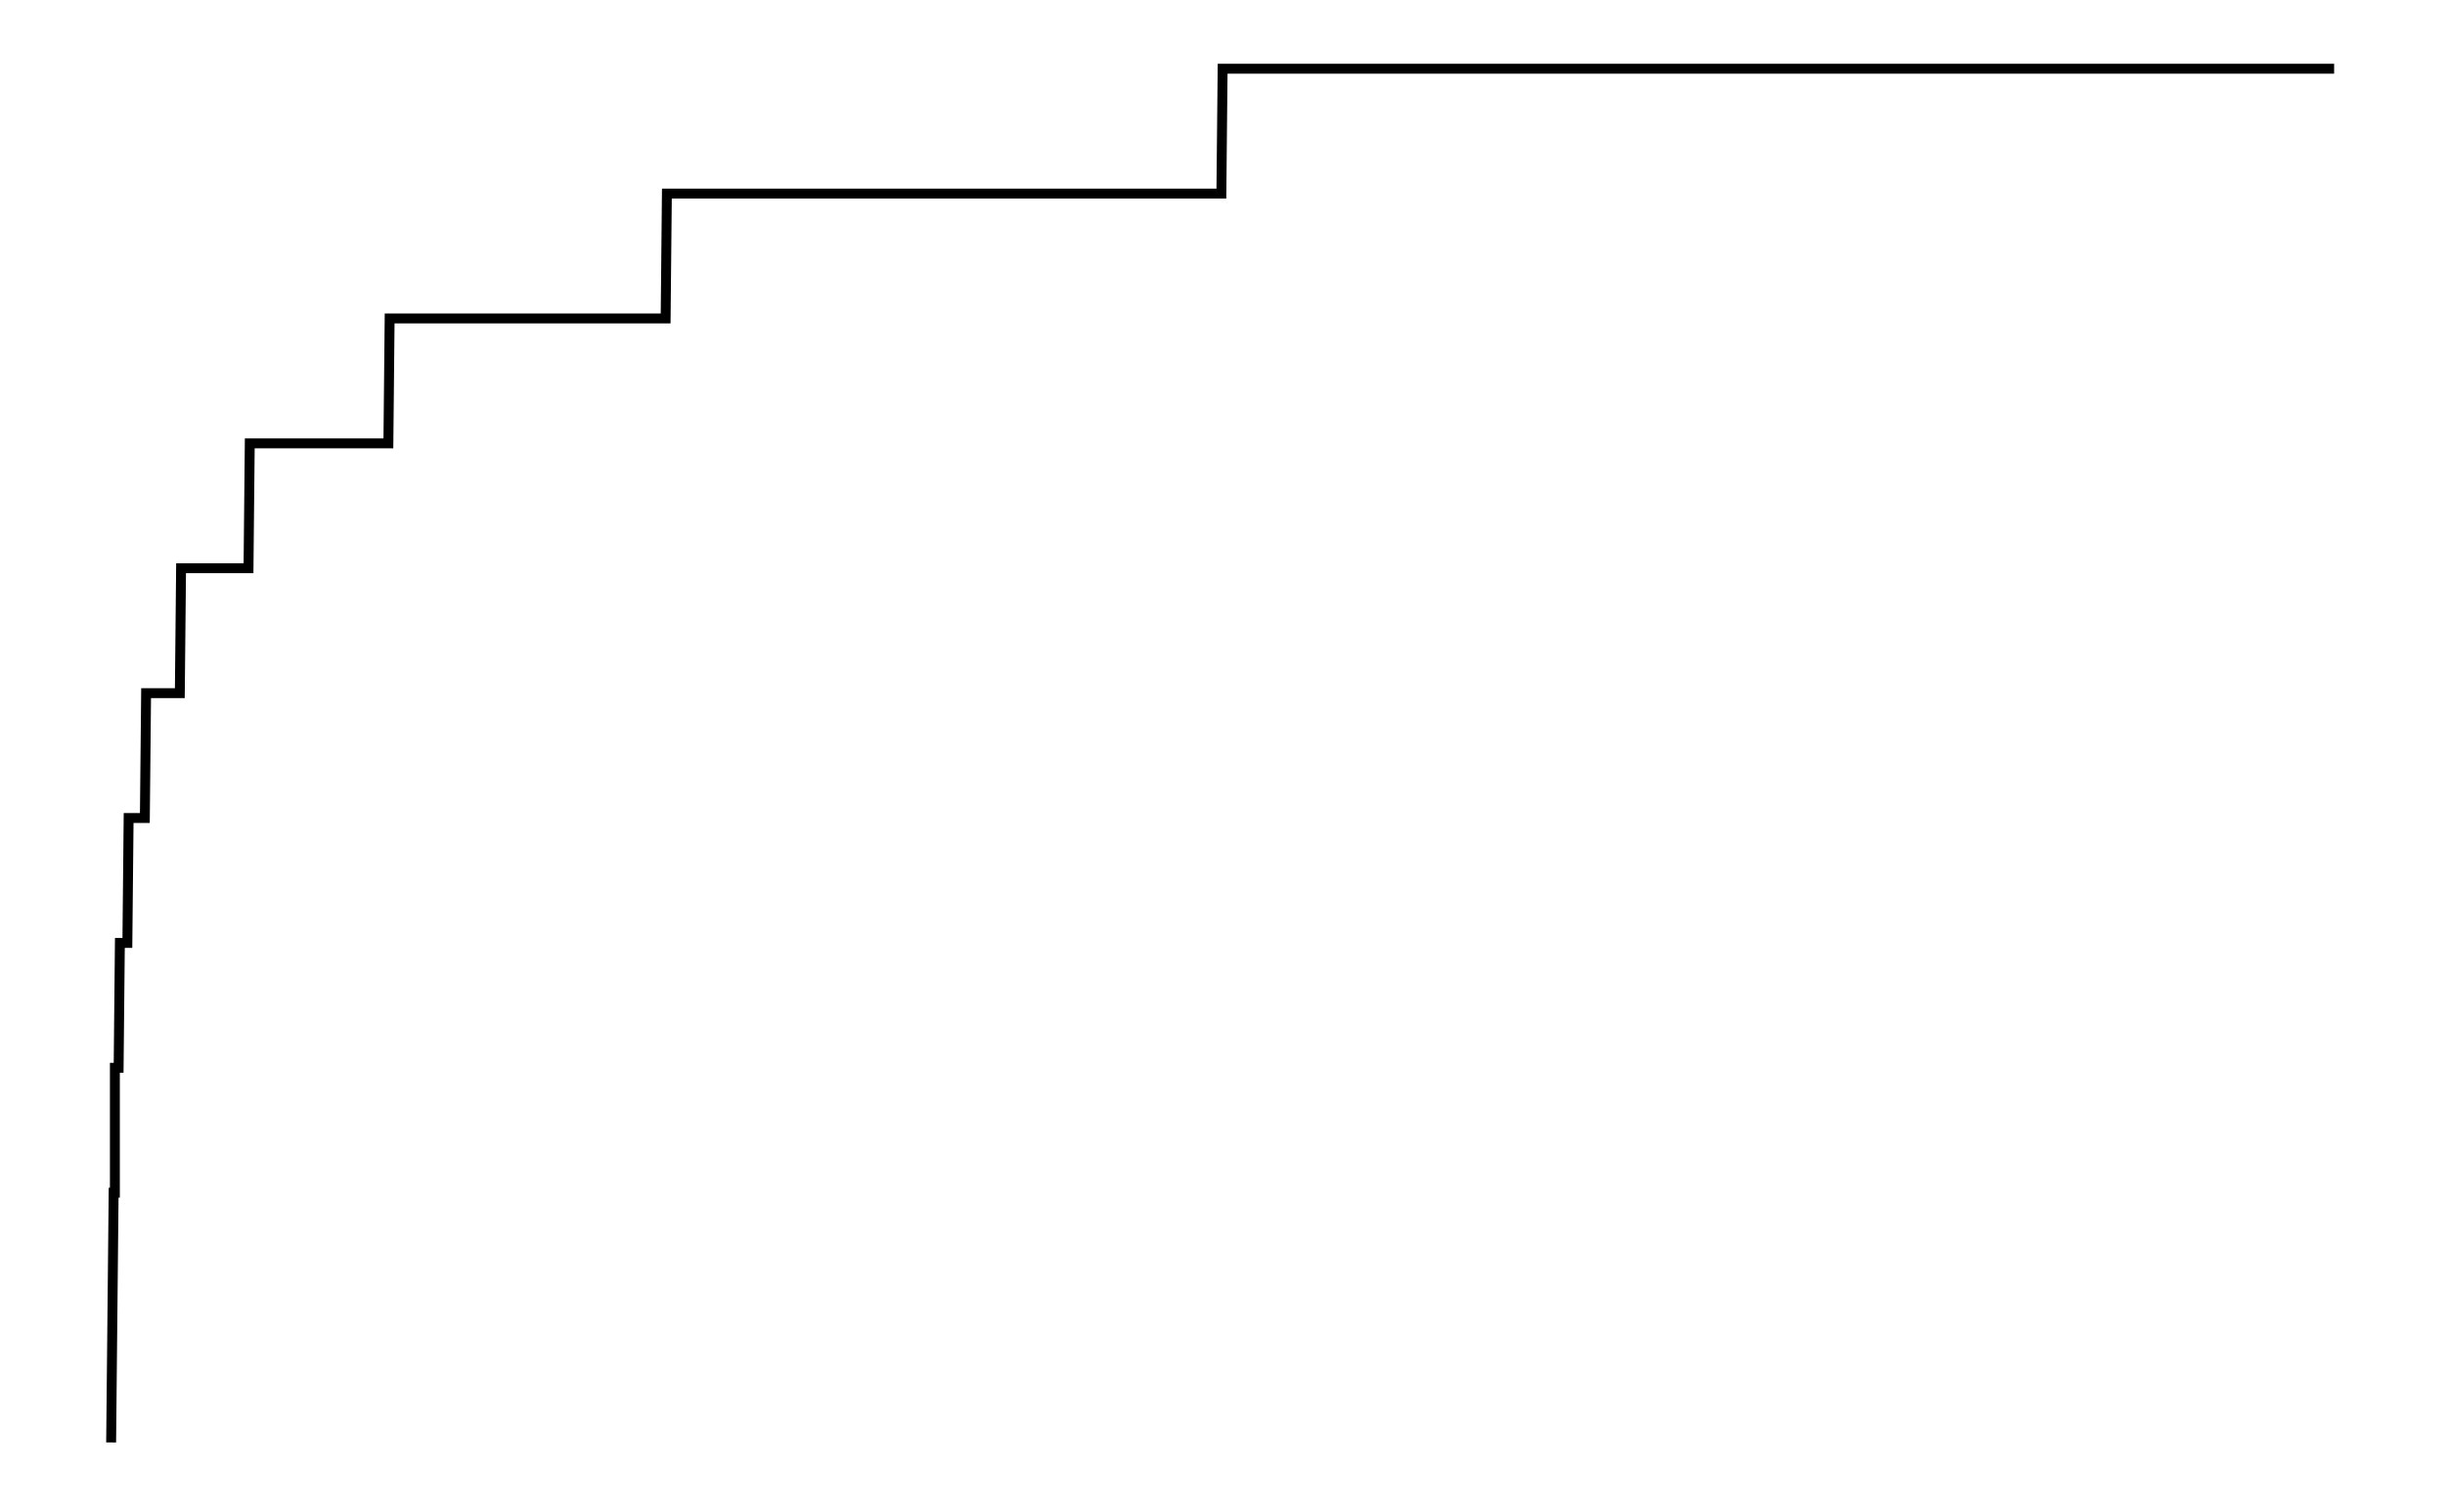
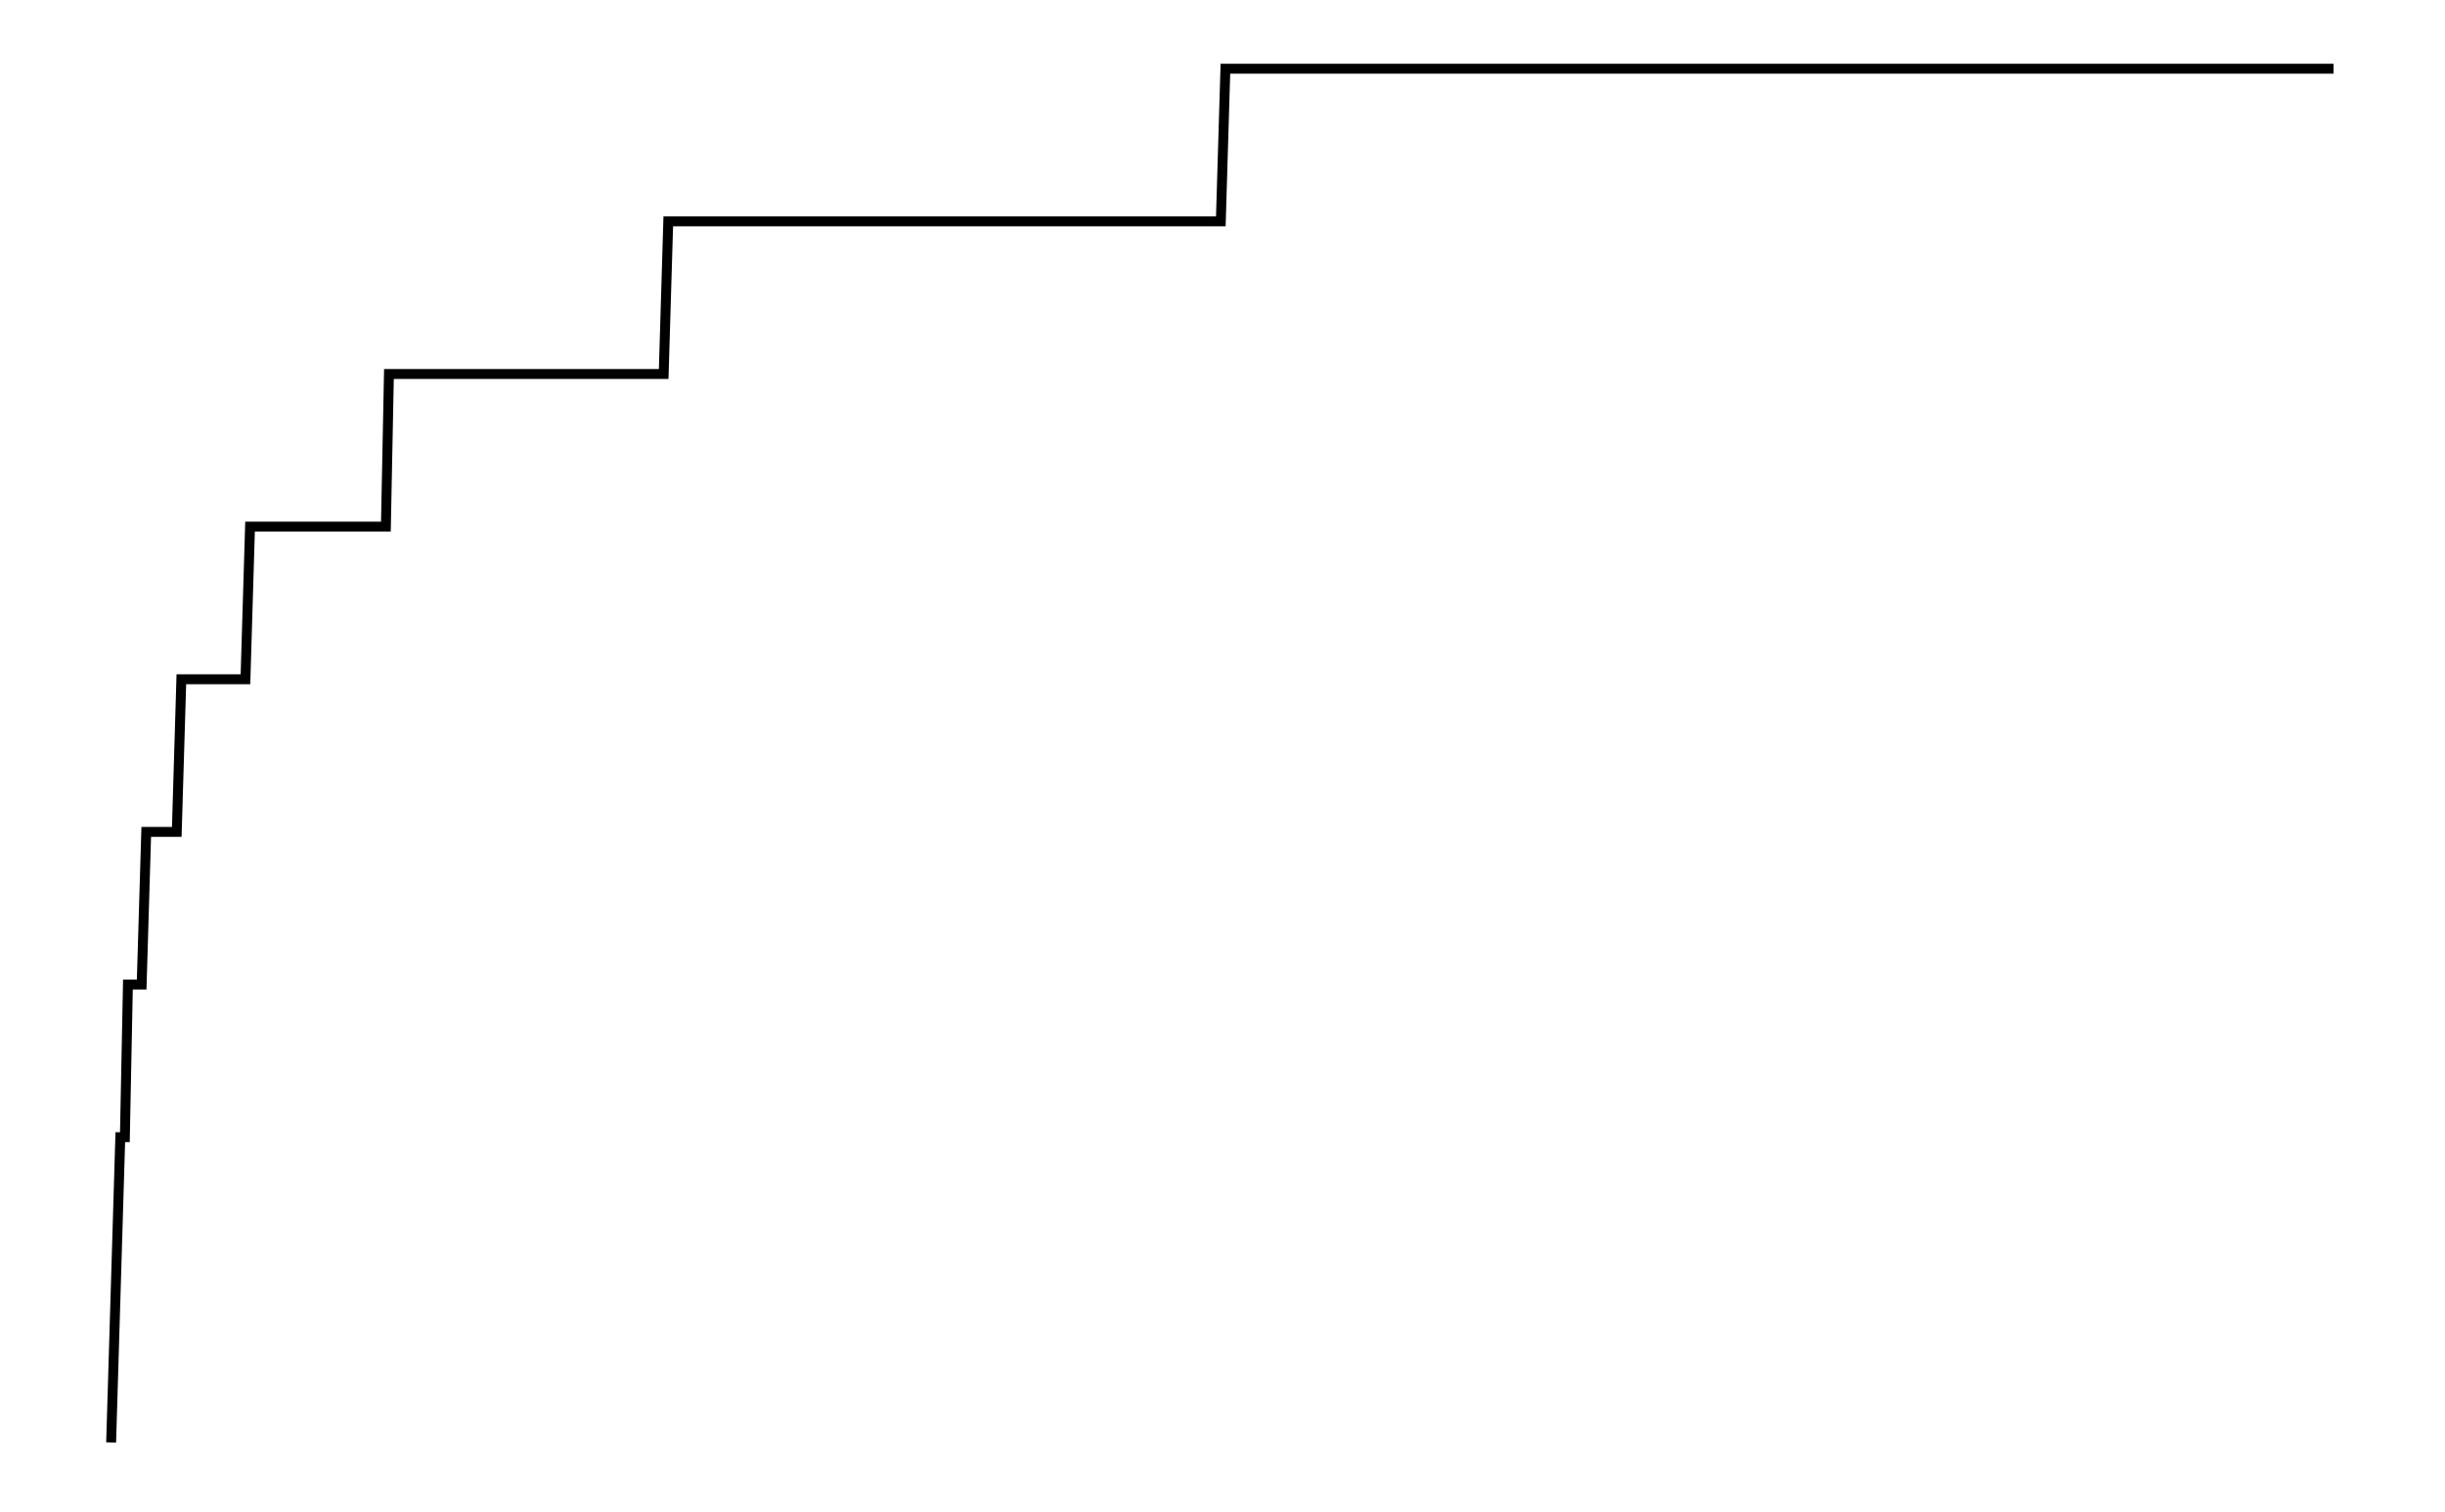
<svg xmlns="http://www.w3.org/2000/svg" width="161.8" height="100.0" viewBox="-5.00 -5.00 171.80 110.00">
-   <g fill="none" stroke="black" stroke-width="0.055%" transform="translate(0, 100) scale(9.0909, -9.0909)">
-     <polyline points="0.00,0.00 0.01,1.00 0.02,2.00 0.03,2.00 0.03,3.00 0.04,3.00 0.05,3.00 0.06,3.00 0.07,4.00 0.08,4.00 0.09,4.00 0.10,4.00 0.10,4.00 0.11,4.00 0.12,4.00 0.13,4.00 0.14,5.00 0.15,5.00 0.16,5.00 0.17,5.00 0.17,5.00 0.18,5.00 0.19,5.00 0.20,5.00 0.21,5.00 0.22,5.00 0.23,5.00 0.23,5.00 0.24,5.00 0.25,5.00 0.26,5.00 0.27,5.00 0.28,6.00 0.29,6.00 0.30,6.00 0.30,6.00 0.31,6.00 0.32,6.00 0.33,6.00 0.34,6.00 0.35,6.00 0.36,6.00 0.37,6.00 0.37,6.00 0.38,6.00 0.39,6.00 0.40,6.00 0.41,6.00 0.42,6.00 0.43,6.00 0.43,6.00 0.44,6.00 0.45,6.00 0.46,6.00 0.47,6.00 0.48,6.00 0.49,6.00 0.50,6.00 0.50,6.00 0.51,6.00 0.52,6.00 0.53,6.00 0.54,6.00 0.55,6.00 0.56,7.00 0.57,7.00 0.57,7.00 0.58,7.00 0.59,7.00 0.60,7.00 0.61,7.00 0.62,7.00 0.63,7.00 0.63,7.00 0.64,7.00 0.65,7.00 0.66,7.00 0.67,7.00 0.68,7.00 0.69,7.00 0.70,7.00 0.70,7.00 0.71,7.00 0.72,7.00 0.73,7.00 0.74,7.00 0.75,7.00 0.76,7.00 0.77,7.00 0.77,7.00 0.78,7.00 0.79,7.00 0.80,7.00 0.81,7.00 0.82,7.00 0.83,7.00 0.83,7.00 0.84,7.00 0.85,7.00 0.86,7.00 0.87,7.00 0.88,7.00 0.89,7.00 0.90,7.00 0.90,7.00 0.91,7.00 0.92,7.00 0.93,7.00 0.94,7.00 0.95,7.00 0.96,7.00 0.97,7.00 0.97,7.00 0.98,7.00 0.99,7.00 1.00,7.00 1.01,7.00 1.02,7.00 1.03,7.00 1.03,7.00 1.04,7.00 1.05,7.00 1.06,7.00 1.07,7.00 1.08,7.00 1.09,7.00 1.10,7.00 1.10,7.00 1.11,8.00 1.12,8.00 1.13,8.00 1.14,8.00 1.15,8.00 1.16,8.00 1.17,8.00 1.17,8.00 1.18,8.00 1.19,8.00 1.20,8.00 1.21,8.00 1.22,8.00 1.23,8.00 1.23,8.00 1.24,8.00 1.25,8.00 1.26,8.00 1.27,8.00 1.28,8.00 1.29,8.00 1.30,8.00 1.30,8.00 1.31,8.00 1.32,8.00 1.33,8.00 1.34,8.00 1.35,8.00 1.36,8.00 1.37,8.00 1.37,8.00 1.38,8.00 1.39,8.00 1.40,8.00 1.41,8.00 1.42,8.00 1.43,8.00 1.43,8.00 1.44,8.00 1.45,8.00 1.46,8.00 1.47,8.00 1.48,8.00 1.49,8.00 1.50,8.00 1.50,8.00 1.51,8.00 1.52,8.00 1.53,8.00 1.54,8.00 1.55,8.00 1.56,8.00 1.57,8.00 1.57,8.00 1.58,8.00 1.59,8.00 1.60,8.00 1.61,8.00 1.62,8.00 1.63,8.00 1.63,8.00 1.64,8.00 1.65,8.00 1.66,8.00 1.67,8.00 1.68,8.00 1.69,8.00 1.70,8.00 1.70,8.00 1.71,8.00 1.72,8.00 1.73,8.00 1.74,8.00 1.75,8.00 1.76,8.00 1.77,8.00 1.77,8.00 1.78,8.00 1.79,8.00 1.80,8.00 1.81,8.00 1.82,8.00 1.83,8.00 1.83,8.00 1.84,8.00 1.85,8.00 1.86,8.00 1.87,8.00 1.88,8.00 1.89,8.00 1.90,8.00 1.90,8.00 1.91,8.00 1.92,8.00 1.93,8.00 1.94,8.00 1.95,8.00 1.96,8.00 1.97,8.00 1.97,8.00 1.98,8.00 1.99,8.00 2.00,8.00 2.01,8.00 2.02,8.00 2.03,8.00 2.03,8.00 2.04,8.00 2.05,8.00 2.06,8.00 2.07,8.00 2.08,8.00 2.09,8.00 2.10,8.00 2.10,8.00 2.11,8.00 2.12,8.00 2.13,8.00 2.14,8.00 2.15,8.00 2.16,8.00 2.17,8.00 2.17,8.00 2.18,8.00 2.19,8.00 2.20,8.00 2.21,8.00 2.22,8.00 2.23,9.00 2.23,9.00 2.24,9.00 2.25,9.00 2.26,9.00 2.27,9.00 2.28,9.00 2.29,9.00 2.30,9.00 2.30,9.00 2.31,9.00 2.32,9.00 2.33,9.00 2.34,9.00 2.35,9.00 2.36,9.00 2.37,9.00 2.37,9.00 2.38,9.00 2.39,9.00 2.40,9.00 2.41,9.00 2.42,9.00 2.43,9.00 2.43,9.00 2.44,9.00 2.45,9.00 2.46,9.00 2.47,9.00 2.48,9.00 2.49,9.00 2.50,9.00 2.50,9.00 2.51,9.00 2.52,9.00 2.53,9.00 2.54,9.00 2.55,9.00 2.56,9.00 2.56,9.00 2.57,9.00 2.58,9.00 2.59,9.00 2.60,9.00 2.61,9.00 2.62,9.00 2.63,9.00 2.63,9.00 2.64,9.00 2.65,9.00 2.66,9.00 2.67,9.00 2.68,9.00 2.69,9.00 2.70,9.00 2.70,9.00 2.71,9.00 2.72,9.00 2.73,9.00 2.74,9.00 2.75,9.00 2.76,9.00 2.76,9.00 2.77,9.00 2.78,9.00 2.79,9.00 2.80,9.00 2.81,9.00 2.82,9.00 2.83,9.00 2.83,9.00 2.84,9.00 2.85,9.00 2.86,9.00 2.87,9.00 2.88,9.00 2.89,9.00 2.90,9.00 2.90,9.00 2.91,9.00 2.92,9.00 2.93,9.00 2.94,9.00 2.95,9.00 2.96,9.00 2.96,9.00 2.97,9.00 2.98,9.00 2.99,9.00 3.00,9.00 3.01,9.00 3.02,9.00 3.03,9.00 3.03,9.00 3.04,9.00 3.05,9.00 3.06,9.00 3.07,9.00 3.08,9.00 3.09,9.00 3.10,9.00 3.10,9.00 3.11,9.00 3.12,9.00 3.13,9.00 3.14,9.00 3.15,9.00 3.16,9.00 3.16,9.00 3.17,9.00 3.18,9.00 3.19,9.00 3.20,9.00 3.21,9.00 3.22,9.00 3.23,9.00 3.23,9.00 3.24,9.00 3.25,9.00 3.26,9.00 3.27,9.00 3.28,9.00 3.29,9.00 3.30,9.00 3.30,9.00 3.31,9.00 3.32,9.00 3.33,9.00 3.34,9.00 3.35,9.00 3.36,9.00 3.36,9.00 3.37,9.00 3.38,9.00 3.39,9.00 3.40,9.00 3.41,9.00 3.42,9.00 3.43,9.00 3.43,9.00 3.44,9.00 3.45,9.00 3.46,9.00 3.47,9.00 3.48,9.00 3.49,9.00 3.50,9.00 3.50,9.00 3.51,9.00 3.52,9.00 3.53,9.00 3.54,9.00 3.55,9.00 3.56,9.00 3.56,9.00 3.57,9.00 3.58,9.00 3.59,9.00 3.60,9.00 3.61,9.00 3.62,9.00 3.63,9.00 3.63,9.00 3.64,9.00 3.65,9.00 3.66,9.00 3.67,9.00 3.68,9.00 3.69,9.00 3.70,9.00 3.70,9.00 3.71,9.00 3.72,9.00 3.73,9.00 3.74,9.00 3.75,9.00 3.76,9.00 3.76,9.00 3.77,9.00 3.78,9.00 3.79,9.00 3.80,9.00 3.81,9.00 3.82,9.00 3.83,9.00 3.83,9.00 3.84,9.00 3.85,9.00 3.86,9.00 3.87,9.00 3.88,9.00 3.89,9.00 3.90,9.00 3.90,9.00 3.91,9.00 3.92,9.00 3.93,9.00 3.94,9.00 3.95,9.00 3.96,9.00 3.96,9.00 3.97,9.00 3.98,9.00 3.99,9.00 4.00,9.00 4.01,9.00 4.02,9.00 4.03,9.00 4.03,9.00 4.04,9.00 4.05,9.00 4.06,9.00 4.07,9.00 4.08,9.00 4.09,9.00 4.10,9.00 4.10,9.00 4.11,9.00 4.12,9.00 4.13,9.00 4.14,9.00 4.15,9.00 4.16,9.00 4.16,9.00 4.17,9.00 4.18,9.00 4.19,9.00 4.20,9.00 4.21,9.00 4.22,9.00 4.23,9.00 4.23,9.00 4.24,9.00 4.25,9.00 4.26,9.00 4.27,9.00 4.28,9.00 4.29,9.00 4.30,9.00 4.30,9.00 4.31,9.00 4.32,9.00 4.33,9.00 4.34,9.00 4.35,9.00 4.36,9.00 4.36,9.00 4.37,9.00 4.38,9.00 4.39,9.00 4.40,9.00 4.41,9.00 4.42,9.00 4.43,9.00 4.43,9.00 4.44,9.00 4.45,10.00 4.46,10.00 4.47,10.00 4.48,10.00 4.49,10.00 4.50,10.00 4.50,10.00 4.51,10.00 4.52,10.00 4.53,10.00 4.54,10.00 4.55,10.00 4.56,10.00 4.56,10.00 4.57,10.00 4.58,10.00 4.59,10.00 4.60,10.00 4.61,10.00 4.62,10.00 4.63,10.00 4.63,10.00 4.64,10.00 4.65,10.00 4.66,10.00 4.67,10.00 4.68,10.00 4.69,10.00 4.70,10.00 4.70,10.00 4.71,10.00 4.72,10.00 4.73,10.00 4.74,10.00 4.75,10.00 4.76,10.00 4.76,10.00 4.77,10.00 4.78,10.00 4.79,10.00 4.80,10.00 4.81,10.00 4.82,10.00 4.83,10.00 4.83,10.00 4.84,10.00 4.85,10.00 4.86,10.00 4.87,10.00 4.88,10.00 4.89,10.00 4.90,10.00 4.90,10.00 4.91,10.00 4.92,10.00 4.93,10.00 4.94,10.00 4.95,10.00 4.96,10.00 4.96,10.00 4.97,10.00 4.98,10.00 4.99,10.00 5.00,10.00 5.01,10.00 5.02,10.00 5.03,10.00 5.03,10.00 5.04,10.00 5.05,10.00 5.06,10.00 5.07,10.00 5.08,10.00 5.09,10.00 5.10,10.00 5.10,10.00 5.11,10.00 5.12,10.00 5.13,10.00 5.14,10.00 5.15,10.00 5.16,10.00 5.16,10.00 5.17,10.00 5.18,10.00 5.19,10.00 5.20,10.00 5.21,10.00 5.22,10.00 5.23,10.00 5.23,10.00 5.24,10.00 5.25,10.00 5.26,10.00 5.27,10.00 5.28,10.00 5.29,10.00 5.30,10.00 5.30,10.00 5.31,10.00 5.32,10.00 5.33,10.00 5.34,10.00 5.35,10.00 5.36,10.00 5.36,10.00 5.37,10.00 5.38,10.00 5.39,10.00 5.40,10.00 5.41,10.00 5.42,10.00 5.43,10.00 5.43,10.00 5.44,10.00 5.45,10.00 5.46,10.00 5.47,10.00 5.48,10.00 5.49,10.00 5.50,10.00 5.50,10.00 5.51,10.00 5.52,10.00 5.53,10.00 5.54,10.00 5.55,10.00 5.56,10.00 5.56,10.00 5.57,10.00 5.58,10.00 5.59,10.00 5.60,10.00 5.61,10.00 5.62,10.00 5.63,10.00 5.63,10.00 5.64,10.00 5.65,10.00 5.66,10.00 5.67,10.00 5.68,10.00 5.69,10.00 5.70,10.00 5.70,10.00 5.71,10.00 5.72,10.00 5.73,10.00 5.74,10.00 5.75,10.00 5.76,10.00 5.76,10.00 5.77,10.00 5.78,10.00 5.79,10.00 5.80,10.00 5.81,10.00 5.82,10.00 5.83,10.00 5.83,10.00 5.84,10.00 5.85,10.00 5.86,10.00 5.87,10.00 5.88,10.00 5.89,10.00 5.90,10.00 5.90,10.00 5.91,10.00 5.92,10.00 5.93,10.00 5.94,10.00 5.95,10.00 5.96,10.00 5.96,10.00 5.97,10.00 5.98,10.00 5.99,10.00 6.00,10.00 6.01,10.00 6.02,10.00 6.03,10.00 6.03,10.00 6.04,10.00 6.05,10.00 6.06,10.00 6.07,10.00 6.08,10.00 6.09,10.00 6.10,10.00 6.10,10.00 6.11,10.00 6.12,10.00 6.13,10.00 6.14,10.00 6.15,10.00 6.16,10.00 6.16,10.00 6.17,10.00 6.18,10.00 6.19,10.00 6.20,10.00 6.21,10.00 6.22,10.00 6.23,10.00 6.23,10.00 6.24,10.00 6.25,10.00 6.26,10.00 6.27,10.00 6.28,10.00 6.29,10.00 6.30,10.00 6.30,10.00 6.31,10.00 6.32,10.00 6.33,10.00 6.34,10.00 6.35,10.00 6.36,10.00 6.36,10.00 6.37,10.00 6.38,10.00 6.39,10.00 6.40,10.00 6.41,10.00 6.42,10.00 6.43,10.00 6.43,10.00 6.44,10.00 6.45,10.00 6.46,10.00 6.47,10.00 6.48,10.00 6.49,10.00 6.50,10.00 6.50,10.00 6.51,10.00 6.52,10.00 6.53,10.00 6.54,10.00 6.55,10.00 6.56,10.00 6.56,10.00 6.57,10.00 6.58,10.00 6.59,10.00 6.60,10.00 6.61,10.00 6.62,10.00 6.63,10.00 6.63,10.00 6.64,10.00 6.65,10.00 6.66,10.00 6.67,10.00 6.68,10.00 6.69,10.00 6.70,10.00 6.70,10.00 6.71,10.00 6.72,10.00 6.73,10.00 6.74,10.00 6.75,10.00 6.76,10.00 6.76,10.00 6.77,10.00 6.78,10.00 6.79,10.00 6.80,10.00 6.81,10.00 6.82,10.00 6.83,10.00 6.83,10.00 6.84,10.00 6.85,10.00 6.86,10.00 6.87,10.00 6.88,10.00 6.89,10.00 6.90,10.00 6.90,10.00 6.91,10.00 6.92,10.00 6.93,10.00 6.94,10.00 6.95,10.00 6.96,10.00 6.96,10.00 6.97,10.00 6.98,10.00 6.99,10.00 7.00,10.00 7.01,10.00 7.02,10.00 7.03,10.00 7.03,10.00 7.04,10.00 7.05,10.00 7.06,10.00 7.07,10.00 7.08,10.00 7.09,10.00 7.10,10.00 7.10,10.00 7.11,10.00 7.12,10.00 7.13,10.00 7.14,10.00 7.15,10.00 7.16,10.00 7.16,10.00 7.17,10.00 7.18,10.00 7.19,10.00 7.20,10.00 7.21,10.00 7.22,10.00 7.23,10.00 7.23,10.00 7.24,10.00 7.25,10.00 7.26,10.00 7.27,10.00 7.28,10.00 7.29,10.00 7.29,10.00 7.30,10.00 7.31,10.00 7.32,10.00 7.33,10.00 7.34,10.00 7.35,10.00 7.36,10.00 7.36,10.00 7.37,10.00 7.38,10.00 7.39,10.00 7.40,10.00 7.41,10.00 7.42,10.00 7.43,10.00 7.43,10.00 7.44,10.00 7.45,10.00 7.46,10.00 7.47,10.00 7.48,10.00 7.49,10.00 7.49,10.00 7.50,10.00 7.51,10.00 7.52,10.00 7.53,10.00 7.54,10.00 7.55,10.00 7.56,10.00 7.56,10.00 7.57,10.00 7.58,10.00 7.59,10.00 7.60,10.00 7.61,10.00 7.62,10.00 7.63,10.00 7.63,10.00 7.64,10.00 7.65,10.00 7.66,10.00 7.67,10.00 7.68,10.00 7.69,10.00 7.69,10.00 7.70,10.00 7.71,10.00 7.72,10.00 7.73,10.00 7.74,10.00 7.75,10.00 7.76,10.00 7.76,10.00 7.77,10.00 7.78,10.00 7.79,10.00 7.80,10.00 7.81,10.00 7.82,10.00 7.83,10.00 7.83,10.00 7.84,10.00 7.85,10.00 7.86,10.00 7.87,10.00 7.88,10.00 7.89,10.00 7.89,10.00 7.90,10.00 7.91,10.00 7.92,10.00 7.93,10.00 7.94,10.00 7.95,10.00 7.96,10.00 7.96,10.00 7.97,10.00 7.98,10.00 7.99,10.00 8.00,10.00 8.01,10.00 8.02,10.00 8.03,10.00 8.03,10.00 8.04,10.00 8.05,10.00 8.06,10.00 8.07,10.00 8.08,10.00 8.09,10.00 8.09,10.00 8.10,10.00 8.11,10.00 8.12,10.00 8.13,10.00 8.14,10.00 8.15,10.00 8.16,10.00 8.16,10.00 8.17,10.00 8.18,10.00 8.19,10.00 8.20,10.00 8.21,10.00 8.22,10.00 8.23,10.00 8.23,10.00 8.24,10.00 8.25,10.00 8.26,10.00 8.27,10.00 8.28,10.00 8.29,10.00 8.29,10.00 8.30,10.00 8.31,10.00 8.32,10.00 8.33,10.00 8.34,10.00 8.35,10.00 8.36,10.00 8.36,10.00 8.37,10.00 8.38,10.00 8.39,10.00 8.40,10.00 8.41,10.00 8.42,10.00 8.43,10.00 8.43,10.00 8.44,10.00 8.45,10.00 8.46,10.00 8.47,10.00 8.48,10.00 8.49,10.00 8.49,10.00 8.50,10.00 8.51,10.00 8.52,10.00 8.53,10.00 8.54,10.00 8.55,10.00 8.56,10.00 8.56,10.00 8.57,10.00 8.58,10.00 8.59,10.00 8.60,10.00 8.61,10.00 8.62,10.00 8.63,10.00 8.63,10.00 8.64,10.00 8.65,10.00 8.66,10.00 8.67,10.00 8.68,10.00 8.69,10.00 8.69,10.00 8.70,10.00 8.71,10.00 8.72,10.00 8.73,10.00 8.74,10.00 8.75,10.00 8.76,10.00 8.76,10.00 8.77,10.00 8.78,10.00 8.79,10.00 8.80,10.00 8.81,10.00 8.82,10.00 8.83,10.00 8.83,10.00 8.84,10.00 8.85,10.00 8.86,10.00 8.87,10.00 8.88,10.00 8.89,10.00 8.89,10.00 8.90,11.00 8.91,11.00 8.92,11.00 8.93,11.00 8.94,11.00 8.95,11.00 8.96,11.00 8.96,11.00 8.97,11.00 8.98,11.00 8.99,11.00 9.00,11.00 9.01,11.00 9.02,11.00 9.03,11.00 9.03,11.00 9.04,11.00 9.05,11.00 9.06,11.00 9.07,11.00 9.08,11.00 9.09,11.00 9.09,11.00 9.10,11.00 9.11,11.00 9.12,11.00 9.13,11.00 9.14,11.00 9.15,11.00 9.16,11.00 9.16,11.00 9.17,11.00 9.18,11.00 9.19,11.00 9.20,11.00 9.21,11.00 9.22,11.00 9.23,11.00 9.23,11.00 9.24,11.00 9.25,11.00 9.26,11.00 9.27,11.00 9.28,11.00 9.29,11.00 9.29,11.00 9.30,11.00 9.31,11.00 9.32,11.00 9.33,11.00 9.34,11.00 9.35,11.00 9.36,11.00 9.36,11.00 9.37,11.00 9.38,11.00 9.39,11.00 9.40,11.00 9.41,11.00 9.42,11.00 9.43,11.00 9.43,11.00 9.44,11.00 9.45,11.00 9.46,11.00 9.47,11.00 9.48,11.00 9.49,11.00 9.49,11.00 9.50,11.00 9.51,11.00 9.52,11.00 9.53,11.00 9.54,11.00 9.55,11.00 9.56,11.00 9.56,11.00 9.57,11.00 9.58,11.00 9.59,11.00 9.60,11.00 9.61,11.00 9.62,11.00 9.63,11.00 9.63,11.00 9.64,11.00 9.65,11.00 9.66,11.00 9.67,11.00 9.68,11.00 9.69,11.00 9.69,11.00 9.70,11.00 9.71,11.00 9.72,11.00 9.73,11.00 9.74,11.00 9.75,11.00 9.76,11.00 9.76,11.00 9.77,11.00 9.78,11.00 9.79,11.00 9.80,11.00 9.81,11.00 9.82,11.00 9.83,11.00 9.83,11.00 9.84,11.00 9.85,11.00 9.86,11.00 9.87,11.00 9.88,11.00 9.89,11.00 9.89,11.00 9.90,11.00 9.91,11.00 9.92,11.00 9.93,11.00 9.94,11.00 9.95,11.00 9.96,11.00 9.96,11.00 9.97,11.00 9.98,11.00 9.99,11.00 10.00,11.00 10.01,11.00 10.02,11.00 10.03,11.00 10.03,11.00 10.04,11.00 10.05,11.00 10.06,11.00 10.07,11.00 10.08,11.00 10.09,11.00 10.09,11.00 10.10,11.00 10.11,11.00 10.12,11.00 10.13,11.00 10.14,11.00 10.15,11.00 10.16,11.00 10.16,11.00 10.17,11.00 10.18,11.00 10.19,11.00 10.20,11.00 10.21,11.00 10.22,11.00 10.23,11.00 10.23,11.00 10.24,11.00 10.25,11.00 10.26,11.00 10.27,11.00 10.28,11.00 10.29,11.00 10.29,11.00 10.30,11.00 10.31,11.00 10.32,11.00 10.33,11.00 10.34,11.00 10.35,11.00 10.36,11.00 10.36,11.00 10.37,11.00 10.38,11.00 10.39,11.00 10.40,11.00 10.41,11.00 10.42,11.00 10.43,11.00 10.43,11.00 10.44,11.00 10.45,11.00 10.46,11.00 10.47,11.00 10.48,11.00 10.49,11.00 10.49,11.00 10.50,11.00 10.51,11.00 10.52,11.00 10.53,11.00 10.54,11.00 10.55,11.00 10.56,11.00 10.56,11.00 10.57,11.00 10.58,11.00 10.59,11.00 10.60,11.00 10.61,11.00 10.62,11.00 10.63,11.00 10.63,11.00 10.64,11.00 10.65,11.00 10.66,11.00 10.67,11.00 10.68,11.00 10.69,11.00 10.69,11.00 10.70,11.00 10.71,11.00 10.72,11.00 10.73,11.00 10.74,11.00 10.75,11.00 10.76,11.00 10.76,11.00 10.77,11.00 10.78,11.00 10.79,11.00 10.80,11.00 10.81,11.00 10.82,11.00 10.83,11.00 10.83,11.00 10.84,11.00 10.85,11.00 10.86,11.00 10.87,11.00 10.88,11.00 10.89,11.00 10.89,11.00 10.90,11.00 10.91,11.00 10.92,11.00 10.93,11.00 10.94,11.00 10.95,11.00 10.96,11.00 10.96,11.00 10.97,11.00 10.98,11.00 10.99,11.00 11.00,11.00 11.01,11.00 11.02,11.00 11.03,11.00 11.03,11.00 11.04,11.00 11.05,11.00 11.06,11.00 11.07,11.00 11.08,11.00 11.09,11.00 11.09,11.00 11.10,11.00 11.11,11.00 11.12,11.00 11.13,11.00 11.14,11.00 11.15,11.00 11.16,11.00 11.16,11.00 11.17,11.00 11.18,11.00 11.19,11.00 11.20,11.00 11.21,11.00 11.22,11.00 11.23,11.00 11.23,11.00 11.24,11.00 11.25,11.00 11.26,11.00 11.27,11.00 11.28,11.00 11.29,11.00 11.29,11.00 11.30,11.00 11.31,11.00 11.32,11.00 11.33,11.00 11.34,11.00 11.35,11.00 11.36,11.00 11.36,11.00 11.37,11.00 11.38,11.00 11.39,11.00 11.40,11.00 11.41,11.00 11.42,11.00 11.43,11.00 11.43,11.00 11.44,11.00 11.45,11.00 11.46,11.00 11.47,11.00 11.48,11.00 11.49,11.00 11.49,11.00 11.50,11.00 11.51,11.00 11.52,11.00 11.53,11.00 11.54,11.00 11.55,11.00 11.56,11.00 11.56,11.00 11.57,11.00 11.58,11.00 11.59,11.00 11.60,11.00 11.61,11.00 11.62,11.00 11.63,11.00 11.63,11.00 11.64,11.00 11.65,11.00 11.66,11.00 11.67,11.00 11.68,11.00 11.69,11.00 11.69,11.00 11.70,11.00 11.71,11.00 11.72,11.00 11.73,11.00 11.74,11.00 11.75,11.00 11.76,11.00 11.76,11.00 11.77,11.00 11.78,11.00 11.79,11.00 11.80,11.00 11.81,11.00 11.82,11.00 11.83,11.00 11.83,11.00 11.84,11.00 11.85,11.00 11.86,11.00 11.87,11.00 11.88,11.00 11.89,11.00 11.89,11.00 11.90,11.00 11.91,11.00 11.92,11.00 11.93,11.00 11.94,11.00 11.95,11.00 11.96,11.00 11.96,11.00 11.97,11.00 11.98,11.00 11.99,11.00 12.00,11.00 12.01,11.00 12.02,11.00 12.02,11.00 12.03,11.00 12.04,11.00 12.05,11.00 12.06,11.00 12.07,11.00 12.08,11.00 12.09,11.00 12.09,11.00 12.10,11.00 12.11,11.00 12.12,11.00 12.13,11.00 12.14,11.00 12.15,11.00 12.16,11.00 12.16,11.00 12.17,11.00 12.18,11.00 12.19,11.00 12.20,11.00 12.21,11.00 12.22,11.00 12.22,11.00 12.23,11.00 12.24,11.00 12.25,11.00 12.26,11.00 12.27,11.00 12.28,11.00 12.29,11.00 12.29,11.00 12.30,11.00 12.31,11.00 12.32,11.00 12.33,11.00 12.34,11.00 12.35,11.00 12.36,11.00 12.36,11.00 12.37,11.00 12.38,11.00 12.39,11.00 12.40,11.00 12.41,11.00 12.42,11.00 12.42,11.00 12.43,11.00 12.44,11.00 12.45,11.00 12.46,11.00 12.47,11.00 12.48,11.00 12.49,11.00 12.49,11.00 12.50,11.00 12.51,11.00 12.52,11.00 12.53,11.00 12.54,11.00 12.55,11.00 12.56,11.00 12.56,11.00 12.57,11.00 12.58,11.00 12.59,11.00 12.60,11.00 12.61,11.00 12.62,11.00 12.62,11.00 12.63,11.00 12.64,11.00 12.65,11.00 12.66,11.00 12.67,11.00 12.68,11.00 12.69,11.00 12.69,11.00 12.70,11.00 12.71,11.00 12.72,11.00 12.73,11.00 12.74,11.00 12.75,11.00 12.76,11.00 12.76,11.00 12.77,11.00 12.78,11.00 12.79,11.00 12.80,11.00 12.81,11.00 12.82,11.00 12.82,11.00 12.83,11.00 12.84,11.00 12.85,11.00 12.86,11.00 12.87,11.00 12.88,11.00 12.89,11.00 12.89,11.00 12.90,11.00 12.91,11.00 12.92,11.00 12.93,11.00 12.94,11.00 12.95,11.00 12.96,11.00 12.96,11.00 12.97,11.00 12.98,11.00 12.99,11.00 13.00,11.00 13.01,11.00 13.02,11.00 13.02,11.00 13.03,11.00 13.04,11.00 13.05,11.00 13.06,11.00 13.07,11.00 13.08,11.00 13.09,11.00 13.09,11.00 13.10,11.00 13.11,11.00 13.12,11.00 13.13,11.00 13.14,11.00 13.15,11.00 13.16,11.00 13.16,11.00 13.17,11.00 13.18,11.00 13.19,11.00 13.20,11.00 13.21,11.00 13.22,11.00 13.22,11.00 13.23,11.00 13.24,11.00 13.25,11.00 13.26,11.00 13.27,11.00 13.28,11.00 13.29,11.00 13.29,11.00 13.30,11.00 13.31,11.00 13.32,11.00 13.33,11.00 13.34,11.00 13.35,11.00 13.36,11.00 13.36,11.00 13.37,11.00 13.38,11.00 13.39,11.00 13.40,11.00 13.41,11.00 13.42,11.00 13.42,11.00 13.43,11.00 13.44,11.00 13.45,11.00 13.46,11.00 13.47,11.00 13.48,11.00 13.49,11.00 13.49,11.00 13.50,11.00 13.51,11.00 13.52,11.00 13.53,11.00 13.54,11.00 13.55,11.00 13.56,11.00 13.56,11.00 13.57,11.00 13.58,11.00 13.59,11.00 13.60,11.00 13.61,11.00 13.62,11.00 13.62,11.00 13.63,11.00 13.64,11.00 13.65,11.00 13.66,11.00 13.67,11.00 13.68,11.00 13.69,11.00 13.69,11.00 13.70,11.00 13.71,11.00 13.72,11.00 13.73,11.00 13.74,11.00 13.75,11.00 13.76,11.00 13.76,11.00 13.77,11.00 13.78,11.00 13.79,11.00 13.80,11.00 13.81,11.00 13.82,11.00 13.82,11.00 13.83,11.00 13.84,11.00 13.85,11.00 13.86,11.00 13.87,11.00 13.88,11.00 13.89,11.00 13.89,11.00 13.90,11.00 13.91,11.00 13.92,11.00 13.93,11.00 13.94,11.00 13.95,11.00 13.96,11.00 13.96,11.00 13.97,11.00 13.98,11.00 13.99,11.00 14.00,11.00 14.01,11.00 14.02,11.00 14.02,11.00 14.03,11.00 14.04,11.00 14.05,11.00 14.06,11.00 14.07,11.00 14.08,11.00 14.09,11.00 14.09,11.00 14.10,11.00 14.11,11.00 14.12,11.00 14.13,11.00 14.14,11.00 14.15,11.00 14.16,11.00 14.16,11.00 14.17,11.00 14.18,11.00 14.19,11.00 14.20,11.00 14.21,11.00 14.22,11.00 14.22,11.00 14.23,11.00 14.24,11.00 14.25,11.00 14.26,11.00 14.27,11.00 14.28,11.00 14.29,11.00 14.29,11.00 14.30,11.00 14.31,11.00 14.32,11.00 14.33,11.00 14.34,11.00 14.35,11.00 14.36,11.00 14.36,11.00 14.37,11.00 14.38,11.00 14.39,11.00 14.40,11.00 14.41,11.00 14.42,11.00 14.42,11.00 14.43,11.00 14.44,11.00 14.45,11.00 14.46,11.00 14.47,11.00 14.48,11.00 14.49,11.00 14.49,11.00 14.50,11.00 14.51,11.00 14.52,11.00 14.53,11.00 14.54,11.00 14.55,11.00 14.56,11.00 14.56,11.00 14.57,11.00 14.58,11.00 14.59,11.00 14.60,11.00 14.61,11.00 14.62,11.00 14.62,11.00 14.63,11.00 14.64,11.00 14.65,11.00 14.66,11.00 14.67,11.00 14.68,11.00 14.69,11.00 14.69,11.00 14.70,11.00 14.71,11.00 14.72,11.00 14.73,11.00 14.74,11.00 14.75,11.00 14.76,11.00 14.76,11.00 14.77,11.00 14.78,11.00 14.79,11.00 14.80,11.00 14.81,11.00 14.82,11.00 14.82,11.00 14.83,11.00 14.84,11.00 14.85,11.00 14.86,11.00 14.87,11.00 14.88,11.00 14.89,11.00 14.89,11.00 14.90,11.00 14.91,11.00 14.92,11.00 14.93,11.00 14.94,11.00 14.95,11.00 14.96,11.00 14.96,11.00 14.97,11.00 14.98,11.00 14.99,11.00 15.00,11.00 15.01,11.00 15.02,11.00 15.02,11.00 15.03,11.00 15.04,11.00 15.05,11.00 15.06,11.00 15.07,11.00 15.08,11.00 15.09,11.00 15.09,11.00 15.10,11.00 15.11,11.00 15.12,11.00 15.13,11.00 15.14,11.00 15.15,11.00 15.16,11.00 15.16,11.00 15.17,11.00 15.18,11.00 15.19,11.00 15.20,11.00 15.21,11.00 15.22,11.00 15.22,11.00 15.23,11.00 15.24,11.00 15.25,11.00 15.26,11.00 15.27,11.00 15.28,11.00 15.29,11.00 15.29,11.00 15.30,11.00 15.31,11.00 15.32,11.00 15.33,11.00 15.34,11.00 15.35,11.00 15.36,11.00 15.36,11.00 15.37,11.00 15.38,11.00 15.39,11.00 15.40,11.00 15.41,11.00 15.42,11.00 15.42,11.00 15.43,11.00 15.44,11.00 15.45,11.00 15.46,11.00 15.47,11.00 15.48,11.00 15.49,11.00 15.49,11.00 15.50,11.00 15.51,11.00 15.52,11.00 15.53,11.00 15.54,11.00 15.55,11.00 15.56,11.00 15.56,11.00 15.57,11.00 15.58,11.00 15.59,11.00 15.60,11.00 15.61,11.00 15.62,11.00 15.62,11.00 15.63,11.00 15.64,11.00 15.65,11.00 15.66,11.00 15.67,11.00 15.68,11.00 15.69,11.00 15.69,11.00 15.70,11.00 15.71,11.00 15.72,11.00 15.73,11.00 15.74,11.00 15.75,11.00 15.76,11.00 15.76,11.00 15.77,11.00 15.78,11.00 15.79,11.00 15.80,11.00 15.81,11.00 15.82,11.00 15.82,11.00 15.83,11.00 15.84,11.00 15.85,11.00 15.86,11.00 15.87,11.00 15.88,11.00 15.89,11.00 15.89,11.00 15.90,11.00 15.91,11.00 15.92,11.00 15.93,11.00 15.94,11.00 15.95,11.00 15.96,11.00 15.96,11.00 15.97,11.00 15.98,11.00 15.99,11.00 16.00,11.00 16.01,11.00 16.02,11.00 16.02,11.00 16.03,11.00 16.04,11.00 16.05,11.00 16.06,11.00 16.07,11.00 16.08,11.00 16.09,11.00 16.09,11.00 16.10,11.00 16.11,11.00 16.12,11.00 16.13,11.00 16.14,11.00 16.15,11.00 16.16,11.00 16.16,11.00 16.17,11.00 16.18,11.00 16.19,11.00 16.20,11.00 16.21,11.00 16.22,11.00 16.22,11.00 16.23,11.00 16.24,11.00 16.25,11.00 16.26,11.00 16.27,11.00 16.28,11.00 16.29,11.00 16.29,11.00 16.30,11.00 16.31,11.00 16.32,11.00 16.33,11.00 16.34,11.00 16.35,11.00 16.36,11.00 16.36,11.00 16.37,11.00 16.38,11.00 16.39,11.00 16.40,11.00 16.41,11.00 16.42,11.00 16.42,11.00 16.43,11.00 16.44,11.00 16.45,11.00 16.46,11.00 16.47,11.00 16.48,11.00 16.49,11.00 16.49,11.00 16.50,11.00 16.51,11.00 16.52,11.00 16.53,11.00 16.54,11.00 16.55,11.00 16.56,11.00 16.56,11.00 16.57,11.00 16.58,11.00 16.59,11.00 16.60,11.00 16.61,11.00 16.62,11.00 16.62,11.00 16.63,11.00 16.64,11.00 16.65,11.00 16.66,11.00 16.67,11.00 16.68,11.00 16.69,11.00 16.69,11.00 16.70,11.00 16.71,11.00 16.72,11.00 16.73,11.00 16.74,11.00 16.75,11.00 16.75,11.00 16.76,11.00 16.77,11.00 16.78,11.00 16.79,11.00 16.80,11.00 16.81,11.00 16.82,11.00 16.82,11.00 16.83,11.00 16.84,11.00 16.85,11.00 16.86,11.00 16.87,11.00 16.88,11.00 16.89,11.00 16.89,11.00 16.90,11.00 16.91,11.00 16.92,11.00 16.93,11.00 16.94,11.00 16.95,11.00 16.95,11.00 16.96,11.00 16.97,11.00 16.98,11.00 16.99,11.00 17.00,11.00 17.01,11.00 17.02,11.00 17.02,11.00 17.03,11.00 17.04,11.00 17.05,11.00 17.06,11.00 17.07,11.00 17.08,11.00 17.09,11.00 17.09,11.00 17.10,11.00 17.11,11.00 17.12,11.00 17.13,11.00 17.14,11.00 17.15,11.00 17.15,11.00 17.16,11.00 17.17,11.00 17.18,11.00 17.19,11.00 17.20,11.00 17.21,11.00 17.22,11.00 17.22,11.00 17.23,11.00 17.24,11.00 17.25,11.00 17.26,11.00 17.27,11.00 17.28,11.00 17.29,11.00 17.29,11.00 17.30,11.00 17.31,11.00 17.32,11.00 17.33,11.00 17.34,11.00 17.35,11.00 17.35,11.00 17.36,11.00 17.37,11.00 17.38,11.00 17.39,11.00 17.40,11.00 17.41,11.00 17.42,11.00 17.42,11.00 17.43,11.00 17.44,11.00 17.45,11.00 17.46,11.00 17.47,11.00 17.48,11.00 17.49,11.00 17.49,11.00 17.50,11.00 17.51,11.00 17.52,11.00 17.53,11.00 17.54,11.00 17.55,11.00 17.55,11.00 17.56,11.00 17.57,11.00 17.58,11.00 17.59,11.00 17.60,11.00 17.61,11.00 17.62,11.00 17.62,11.00 17.63,11.00 17.64,11.00 17.65,11.00 17.66,11.00 17.67,11.00 17.68,11.00 17.69,11.00 17.69,11.00 17.70,11.00 17.71,11.00 17.72,11.00 17.73,11.00 17.74,11.00 17.75,11.00 17.75,11.00 17.76,11.00 17.77,11.00 17.78,11.00 17.79,11.00 17.80,11.00" />
+   <g fill="none" stroke="black" stroke-width="0.045%" transform="translate(0, 100) scale(11.1111, -11.1111)">
+     <polyline points="0.00,0.00 0.03,1.00 0.06,2.00 0.09,2.00 0.11,3.00 0.14,3.00 0.17,3.00 0.20,3.00 0.23,4.00 0.26,4.00 0.28,4.00 0.31,4.00 0.34,4.00 0.37,4.00 0.40,4.00 0.43,4.00 0.46,5.00 0.48,5.00 0.51,5.00 0.54,5.00 0.57,5.00 0.60,5.00 0.63,5.00 0.66,5.00 0.68,5.00 0.71,5.00 0.74,5.00 0.77,5.00 0.80,5.00 0.83,5.00 0.85,5.00 0.88,5.00 0.91,6.00 0.94,6.00 0.97,6.00 1.00,6.00 1.03,6.00 1.05,6.00 1.08,6.00 1.11,6.00 1.14,6.00 1.17,6.00 1.20,6.00 1.23,6.00 1.25,6.00 1.28,6.00 1.31,6.00 1.34,6.00 1.37,6.00 1.40,6.00 1.42,6.00 1.45,6.00 1.48,6.00 1.51,6.00 1.54,6.00 1.57,6.00 1.60,6.00 1.62,6.00 1.65,6.00 1.68,6.00 1.71,6.00 1.74,6.00 1.77,6.00 1.80,6.00 1.82,7.00 1.85,7.00 1.88,7.00 1.91,7.00 1.94,7.00 1.97,7.00 1.99,7.00 2.02,7.00 2.05,7.00 2.08,7.00 2.11,7.00 2.14,7.00 2.17,7.00 2.19,7.00 2.22,7.00 2.25,7.00 2.28,7.00 2.31,7.00 2.34,7.00 2.37,7.00 2.39,7.00 2.42,7.00 2.45,7.00 2.48,7.00 2.51,7.00 2.54,7.00 2.56,7.00 2.59,7.00 2.62,7.00 2.65,7.00 2.68,7.00 2.71,7.00 2.74,7.00 2.76,7.00 2.79,7.00 2.82,7.00 2.85,7.00 2.88,7.00 2.91,7.00 2.94,7.00 2.96,7.00 2.99,7.00 3.02,7.00 3.05,7.00 3.08,7.00 3.11,7.00 3.13,7.00 3.16,7.00 3.19,7.00 3.22,7.00 3.25,7.00 3.28,7.00 3.31,7.00 3.33,7.00 3.36,7.00 3.39,7.00 3.42,7.00 3.45,7.00 3.48,7.00 3.51,7.00 3.53,7.00 3.56,7.00 3.59,7.00 3.62,7.00 3.65,8.00 3.68,8.00 3.70,8.00 3.73,8.00 3.76,8.00 3.79,8.00 3.82,8.00 3.85,8.00 3.88,8.00 3.90,8.00 3.93,8.00 3.96,8.00 3.99,8.00 4.02,8.00 4.05,8.00 4.08,8.00 4.10,8.00 4.13,8.00 4.16,8.00 4.19,8.00 4.22,8.00 4.25,8.00 4.27,8.00 4.30,8.00 4.33,8.00 4.36,8.00 4.39,8.00 4.42,8.00 4.45,8.00 4.47,8.00 4.50,8.00 4.53,8.00 4.56,8.00 4.59,8.00 4.62,8.00 4.65,8.00 4.67,8.00 4.70,8.00 4.73,8.00 4.76,8.00 4.79,8.00 4.82,8.00 4.84,8.00 4.87,8.00 4.90,8.00 4.93,8.00 4.96,8.00 4.99,8.00 5.02,8.00 5.04,8.00 5.07,8.00 5.10,8.00 5.13,8.00 5.16,8.00 5.19,8.00 5.22,8.00 5.24,8.00 5.27,8.00 5.30,8.00 5.33,8.00 5.36,8.00 5.39,8.00 5.41,8.00 5.44,8.00 5.47,8.00 5.50,8.00 5.53,8.00 5.56,8.00 5.59,8.00 5.61,8.00 5.64,8.00 5.67,8.00 5.70,8.00 5.73,8.00 5.76,8.00 5.79,8.00 5.81,8.00 5.84,8.00 5.87,8.00 5.90,8.00 5.93,8.00 5.96,8.00 5.98,8.00 6.01,8.00 6.04,8.00 6.07,8.00 6.10,8.00 6.13,8.00 6.16,8.00 6.18,8.00 6.21,8.00 6.24,8.00 6.27,8.00 6.30,8.00 6.33,8.00 6.35,8.00 6.38,8.00 6.41,8.00 6.44,8.00 6.47,8.00 6.50,8.00 6.53,8.00 6.55,8.00 6.58,8.00 6.61,8.00 6.64,8.00 6.67,8.00 6.70,8.00 6.73,8.00 6.75,8.00 6.78,8.00 6.81,8.00 6.84,8.00 6.87,8.00 6.90,8.00 6.92,8.00 6.95,8.00 6.98,8.00 7.01,8.00 7.04,8.00 7.07,8.00 7.10,8.00 7.12,8.00 7.15,8.00 7.18,8.00 7.21,8.00 7.24,8.00 7.27,8.00 7.30,9.00 7.32,9.00 7.35,9.00 7.38,9.00 7.41,9.00 7.44,9.00 7.47,9.00 7.49,9.00 7.52,9.00 7.55,9.00 7.58,9.00 7.61,9.00 7.64,9.00 7.67,9.00 7.69,9.00 7.72,9.00 7.75,9.00 7.78,9.00 7.81,9.00 7.84,9.00 7.87,9.00 7.89,9.00 7.92,9.00 7.95,9.00 7.98,9.00 8.01,9.00 8.04,9.00 8.06,9.00 8.09,9.00 8.12,9.00 8.15,9.00 8.18,9.00 8.21,9.00 8.24,9.00 8.26,9.00 8.29,9.00 8.32,9.00 8.35,9.00 8.38,9.00 8.41,9.00 8.44,9.00 8.46,9.00 8.49,9.00 8.52,9.00 8.55,9.00 8.58,9.00 8.61,9.00 8.63,9.00 8.66,9.00 8.69,9.00 8.72,9.00 8.75,9.00 8.78,9.00 8.81,9.00 8.83,9.00 8.86,9.00 8.89,9.00 8.92,9.00 8.95,9.00 8.98,9.00 9.01,9.00 9.03,9.00 9.06,9.00 9.09,9.00 9.12,9.00 9.15,9.00 9.18,9.00 9.20,9.00 9.23,9.00 9.26,9.00 9.29,9.00 9.32,9.00 9.35,9.00 9.38,9.00 9.40,9.00 9.43,9.00 9.46,9.00 9.49,9.00 9.52,9.00 9.55,9.00 9.58,9.00 9.60,9.00 9.63,9.00 9.66,9.00 9.69,9.00 9.72,9.00 9.75,9.00 9.77,9.00 9.80,9.00 9.83,9.00 9.86,9.00 9.89,9.00 9.92,9.00 9.95,9.00 9.97,9.00 10.00,9.00 10.03,9.00 10.06,9.00 10.09,9.00 10.12,9.00 10.15,9.00 10.17,9.00 10.20,9.00 10.23,9.00 10.26,9.00 10.29,9.00 10.32,9.00 10.34,9.00 10.37,9.00 10.40,9.00 10.43,9.00 10.46,9.00 10.49,9.00 10.52,9.00 10.54,9.00 10.57,9.00 10.60,9.00 10.63,9.00 10.66,9.00 10.69,9.00 10.72,9.00 10.74,9.00 10.77,9.00 10.80,9.00 10.83,9.00 10.86,9.00 10.89,9.00 10.91,9.00 10.94,9.00 10.97,9.00 11.00,9.00 11.03,9.00 11.06,9.00 11.09,9.00 11.11,9.00 11.14,9.00 11.17,9.00 11.20,9.00 11.23,9.00 11.26,9.00 11.29,9.00 11.31,9.00 11.34,9.00 11.37,9.00 11.40,9.00 11.43,9.00 11.46,9.00 11.48,9.00 11.51,9.00 11.54,9.00 11.57,9.00 11.60,9.00 11.63,9.00 11.66,9.00 11.68,9.00 11.71,9.00 11.74,9.00 11.77,9.00 11.80,9.00 11.83,9.00 11.86,9.00 11.88,9.00 11.91,9.00 11.94,9.00 11.97,9.00 12.00,9.00 12.03,9.00 12.05,9.00 12.08,9.00 12.11,9.00 12.14,9.00 12.17,9.00 12.20,9.00 12.23,9.00 12.25,9.00 12.28,9.00 12.31,9.00 12.34,9.00 12.37,9.00 12.40,9.00 12.42,9.00 12.45,9.00 12.48,9.00 12.51,9.00 12.54,9.00 12.57,9.00 12.60,9.00 12.62,9.00 12.65,9.00 12.68,9.00 12.71,9.00 12.74,9.00 12.77,9.00 12.80,9.00 12.82,9.00 12.85,9.00 12.88,9.00 12.91,9.00 12.94,9.00 12.97,9.00 12.99,9.00 13.02,9.00 13.05,9.00 13.08,9.00 13.11,9.00 13.14,9.00 13.17,9.00 13.19,9.00 13.22,9.00 13.25,9.00 13.28,9.00 13.31,9.00 13.34,9.00 13.37,9.00 13.39,9.00 13.42,9.00 13.45,9.00 13.48,9.00 13.51,9.00 13.54,9.00 13.56,9.00 13.59,9.00 13.62,9.00 13.65,9.00 13.68,9.00 13.71,9.00 13.74,9.00 13.76,9.00 13.79,9.00 13.82,9.00 13.85,9.00 13.88,9.00 13.91,9.00 13.94,9.00 13.96,9.00 13.99,9.00 14.02,9.00 14.05,9.00 14.08,9.00 14.11,9.00 14.13,9.00 14.16,9.00 14.19,9.00 14.22,9.00 14.25,9.00 14.28,9.00 14.31,9.00 14.33,9.00 14.36,9.00 14.39,9.00 14.42,9.00 14.45,9.00 14.48,9.00 14.51,9.00 14.53,9.00 14.56,9.00" />
  </g>
</svg>
